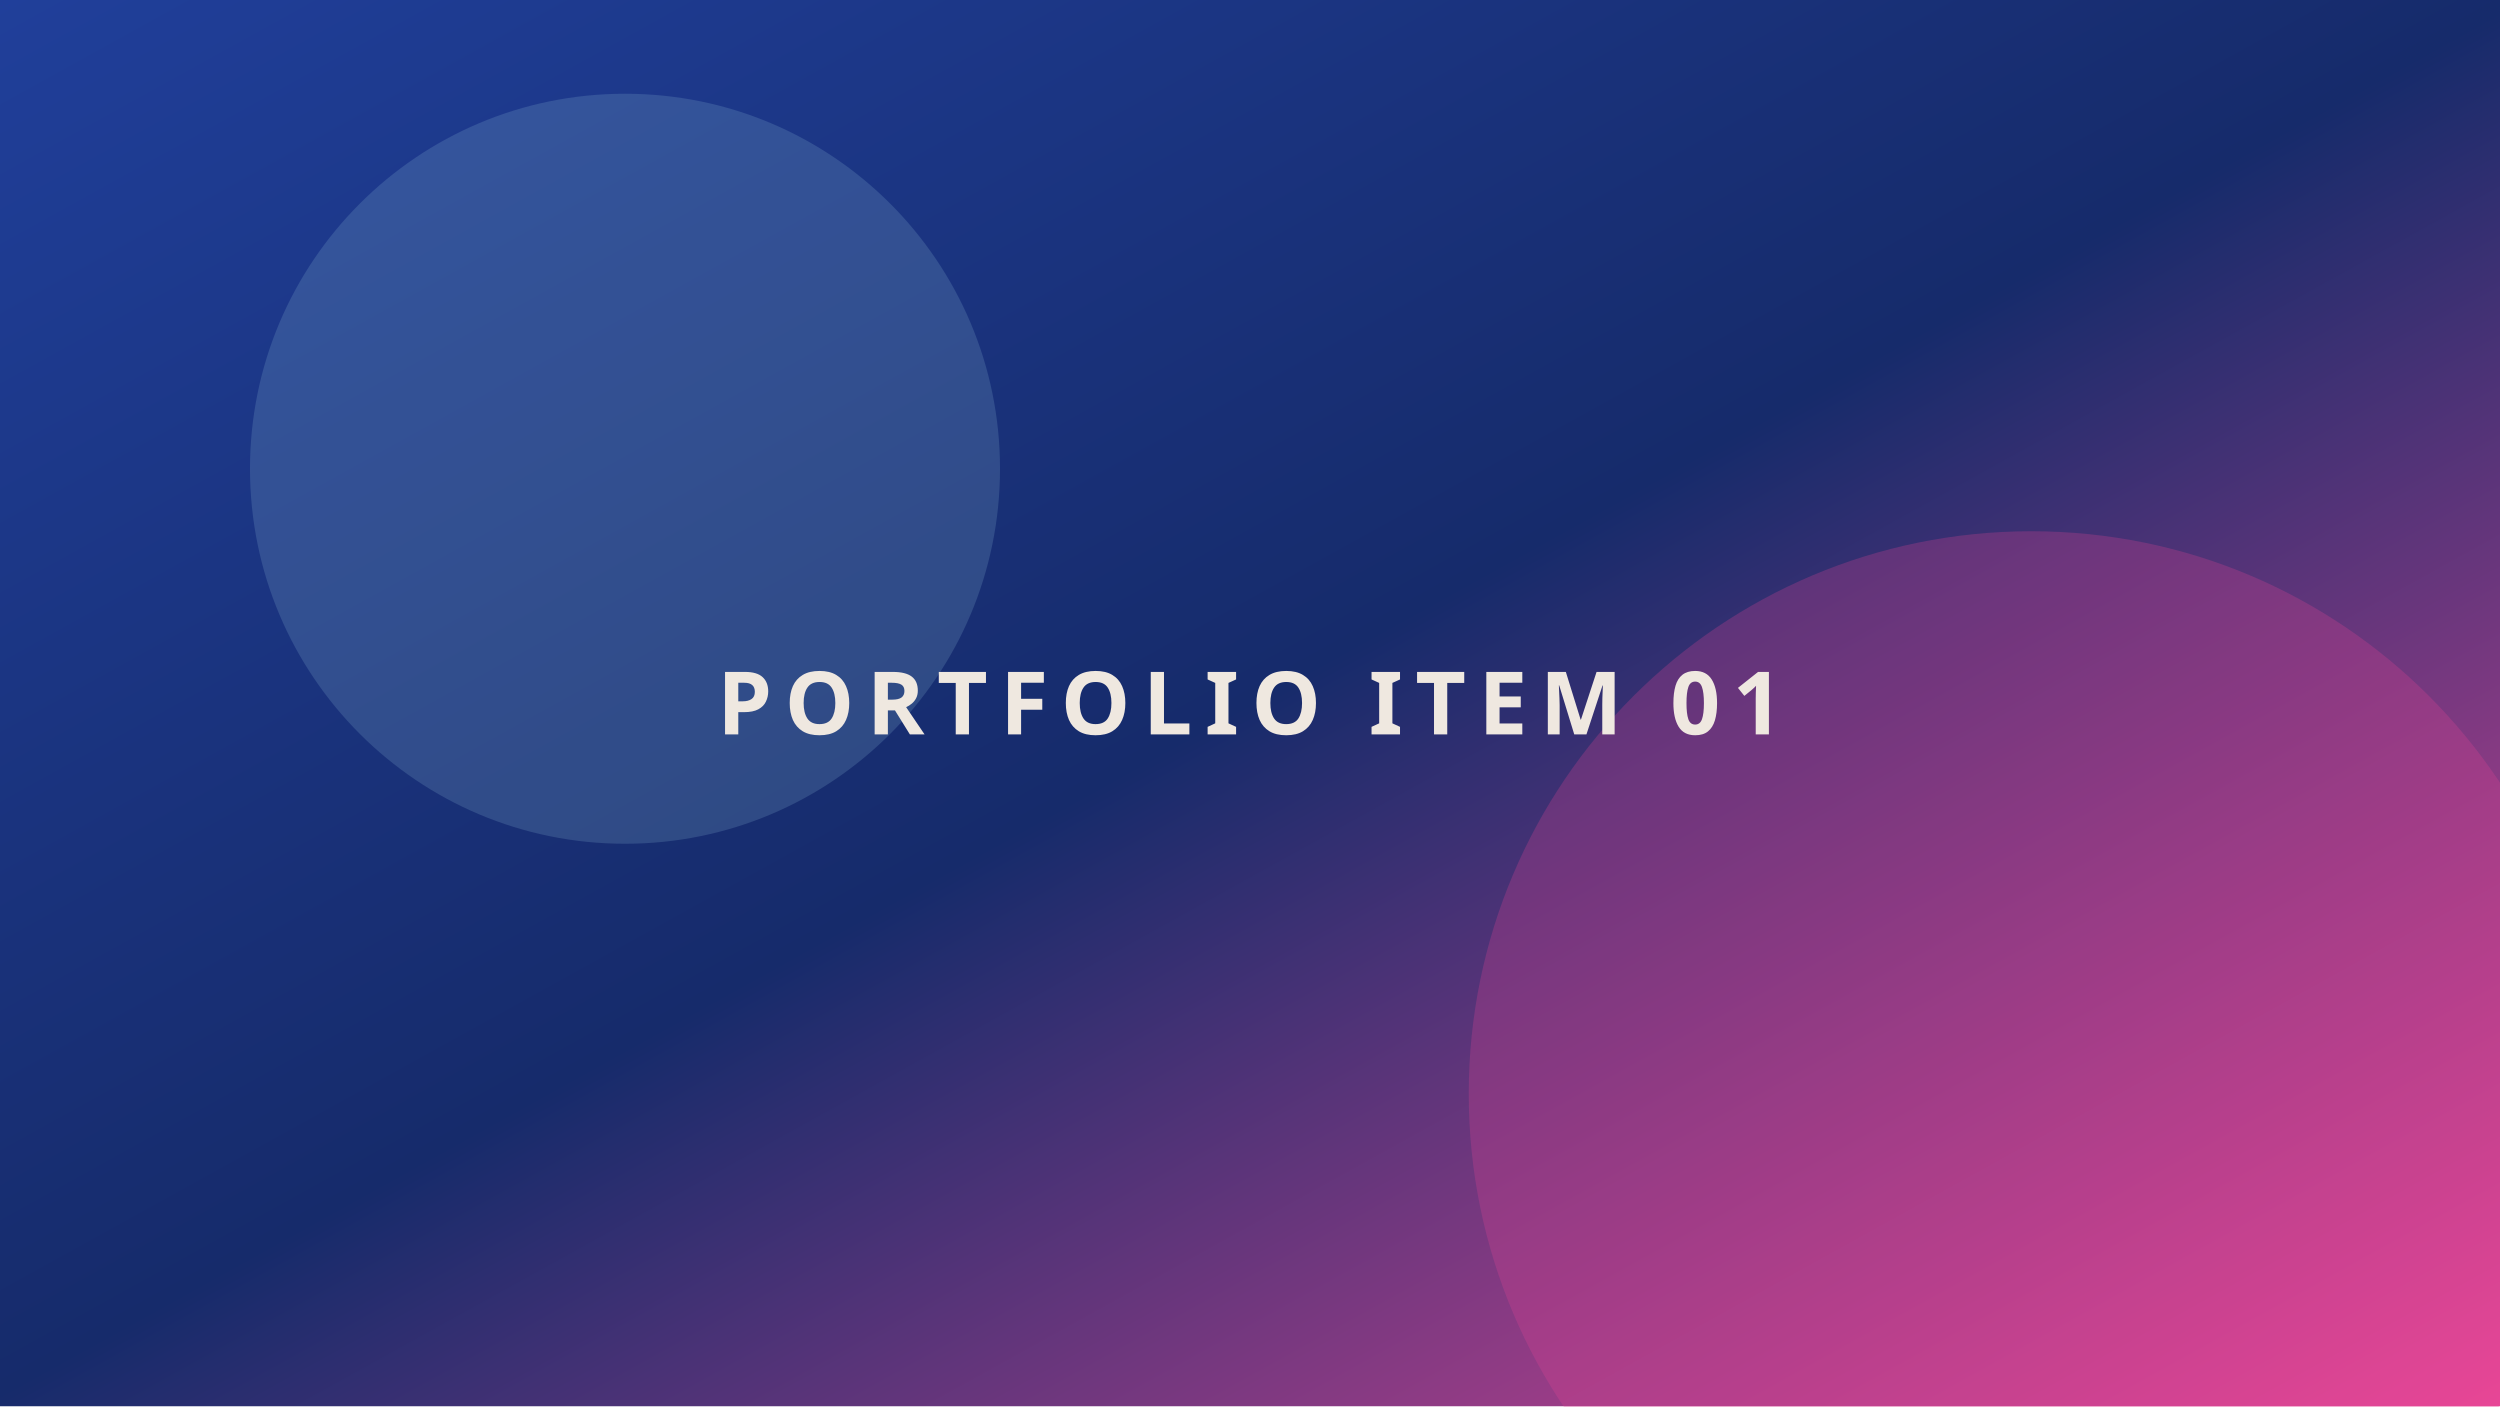
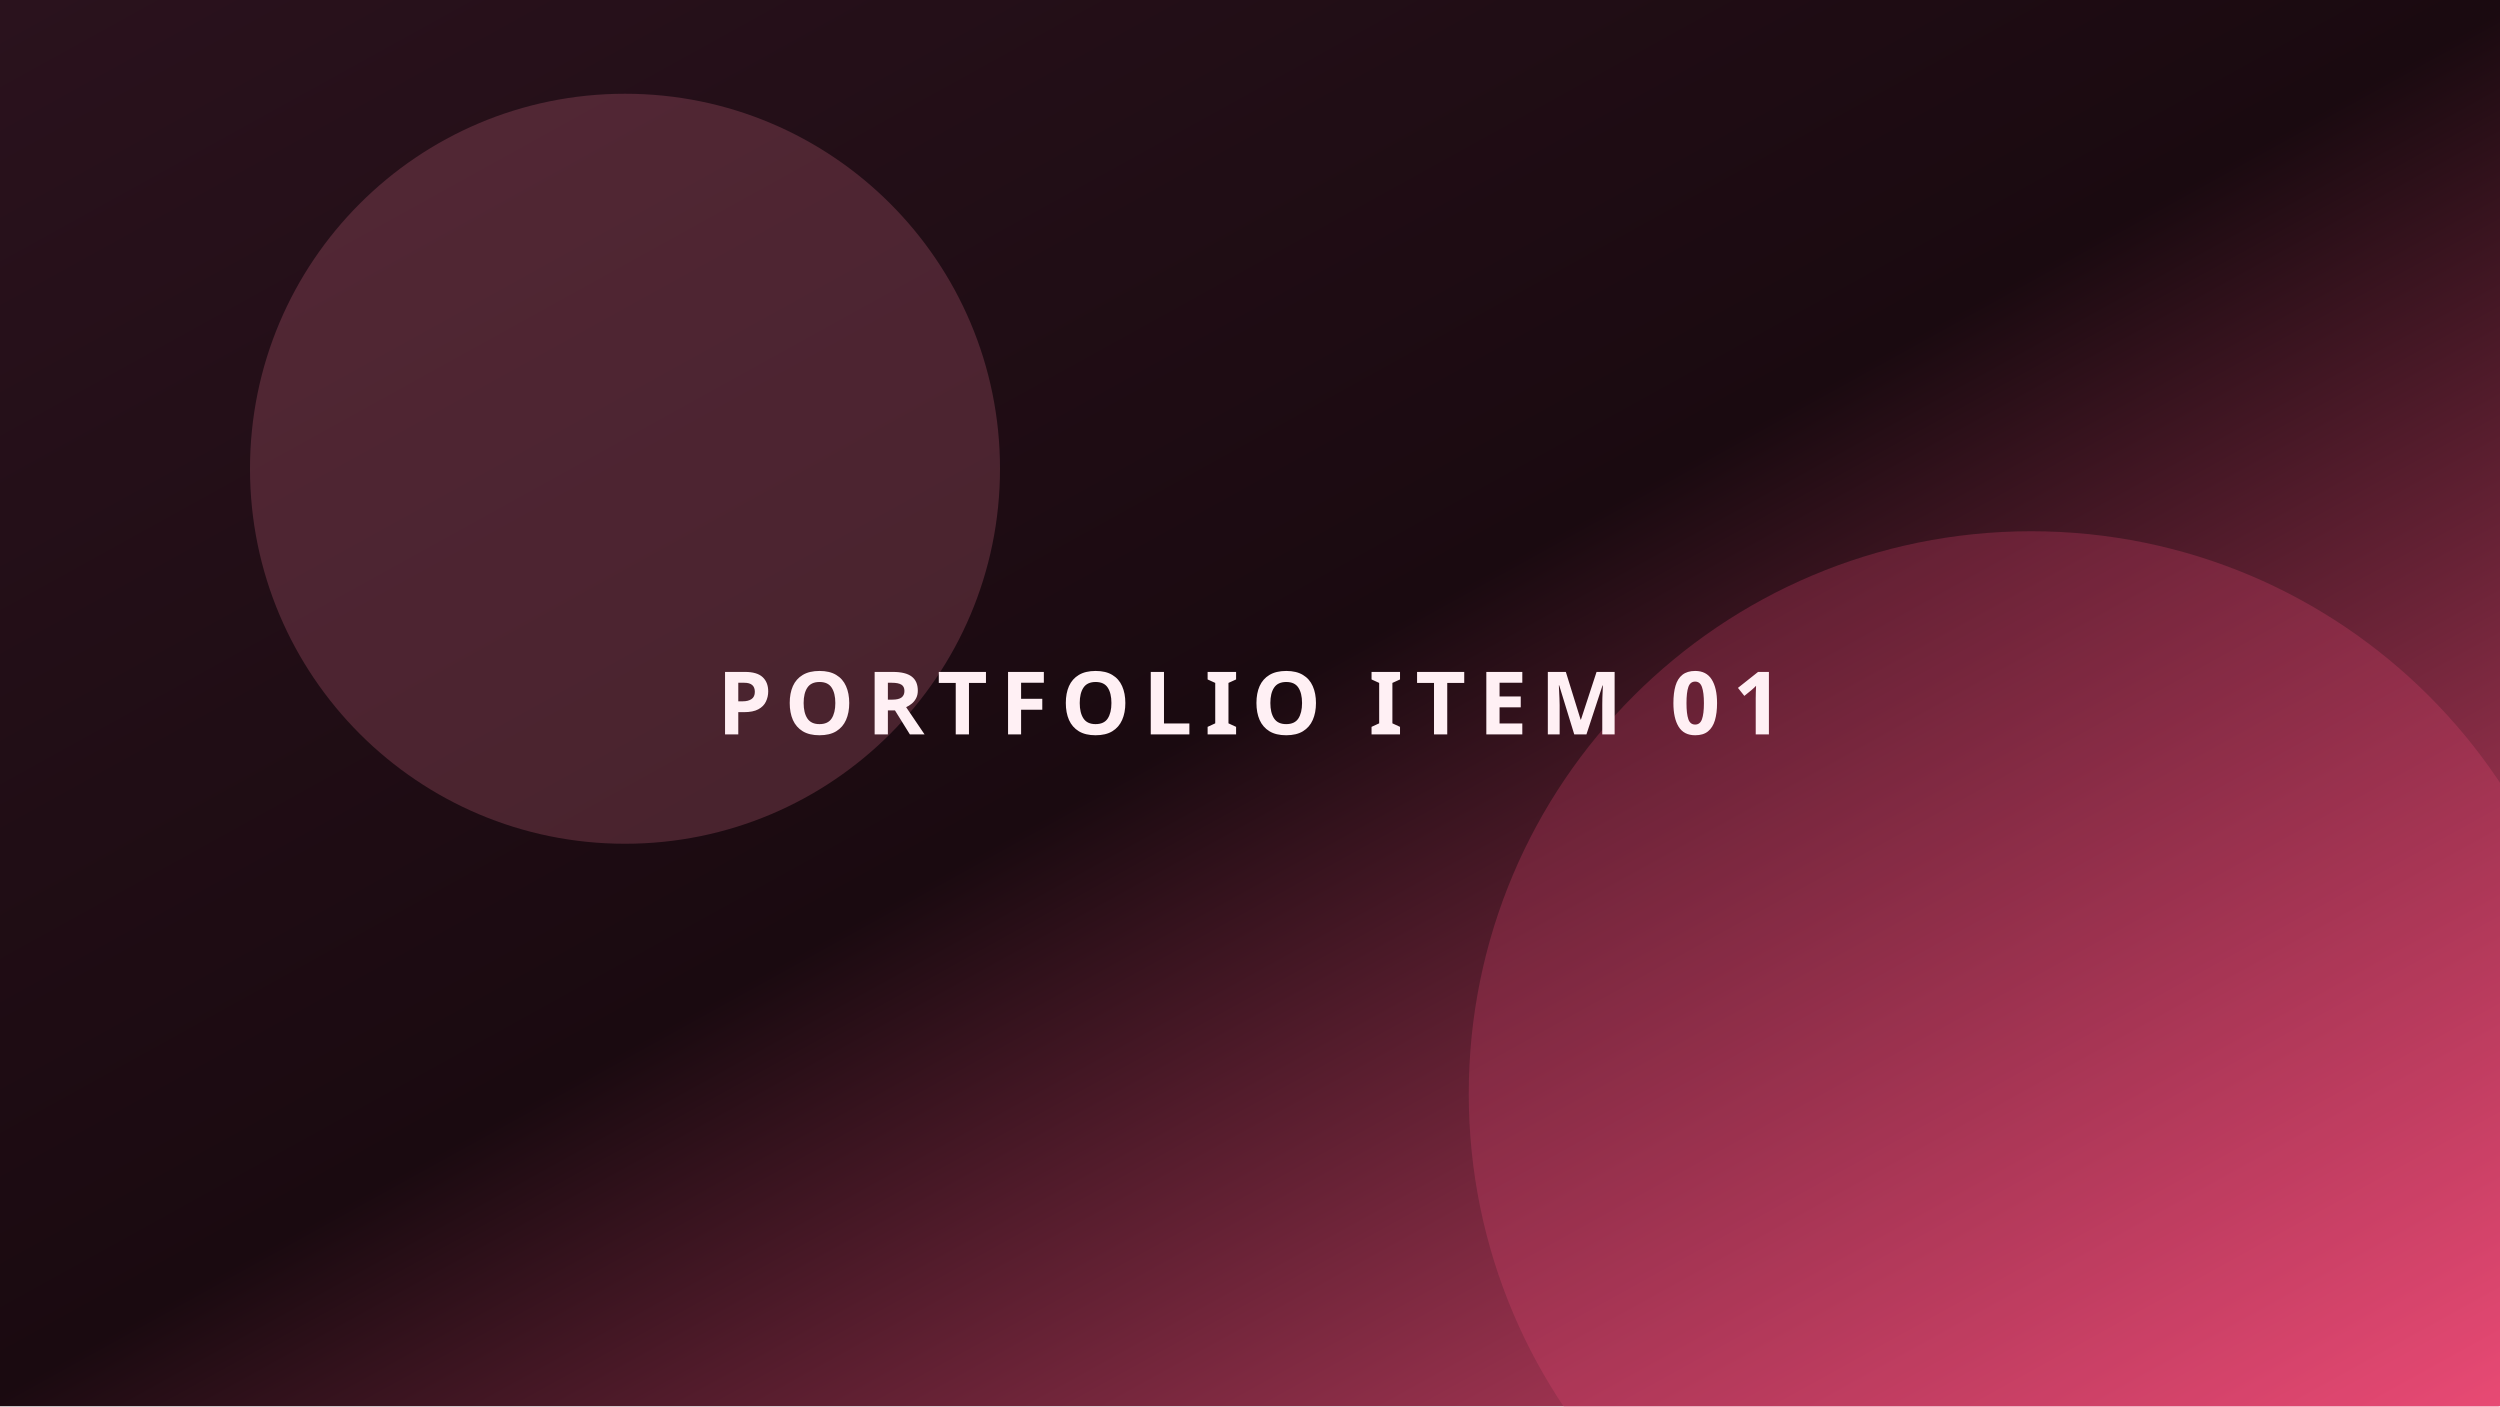
<svg xmlns="http://www.w3.org/2000/svg" width="800" height="450" viewBox="0 0 800 450" fill="none">
  <defs>
    <linearGradient id="grad1" x1="0%" y1="0%" x2="100%" y2="100%">
-       <stop offset="0%" stop-color="#203F9A" />
-       <stop offset="50%" stop-color="#162B6B" />
-       <stop offset="100%" stop-color="#E84797" />
+       <stop offset="0%" stop-color="#2A121D" />
+       <stop offset="50%" stop-color="#1A0A10" />
+       <stop offset="100%" stop-color="#E84A74" />
    </linearGradient>
  </defs>
  <rect width="800" height="450" fill="url(#grad1)" />
-   <circle cx="200" cy="150" r="120" fill="#94C2DA" fill-opacity="0.2" />
-   <circle cx="650" cy="350" r="180" fill="#E84797" fill-opacity="0.25" />
-   <text x="400" y="235" fill="#EFE8E0" font-family="sans-serif" font-size="28" font-weight="600" text-anchor="middle" letter-spacing="4">PORTFOLIO ITEM 01</text>
+   <circle cx="200" cy="150" r="120" fill="#FF85A2" fill-opacity="0.2" />
+   <circle cx="650" cy="350" r="180" fill="#E84A74" fill-opacity="0.25" />
+   <text x="400" y="235" fill="#FFF0F4" font-family="sans-serif" font-size="28" font-weight="600" text-anchor="middle" letter-spacing="4">PORTFOLIO ITEM 01</text>
</svg>
